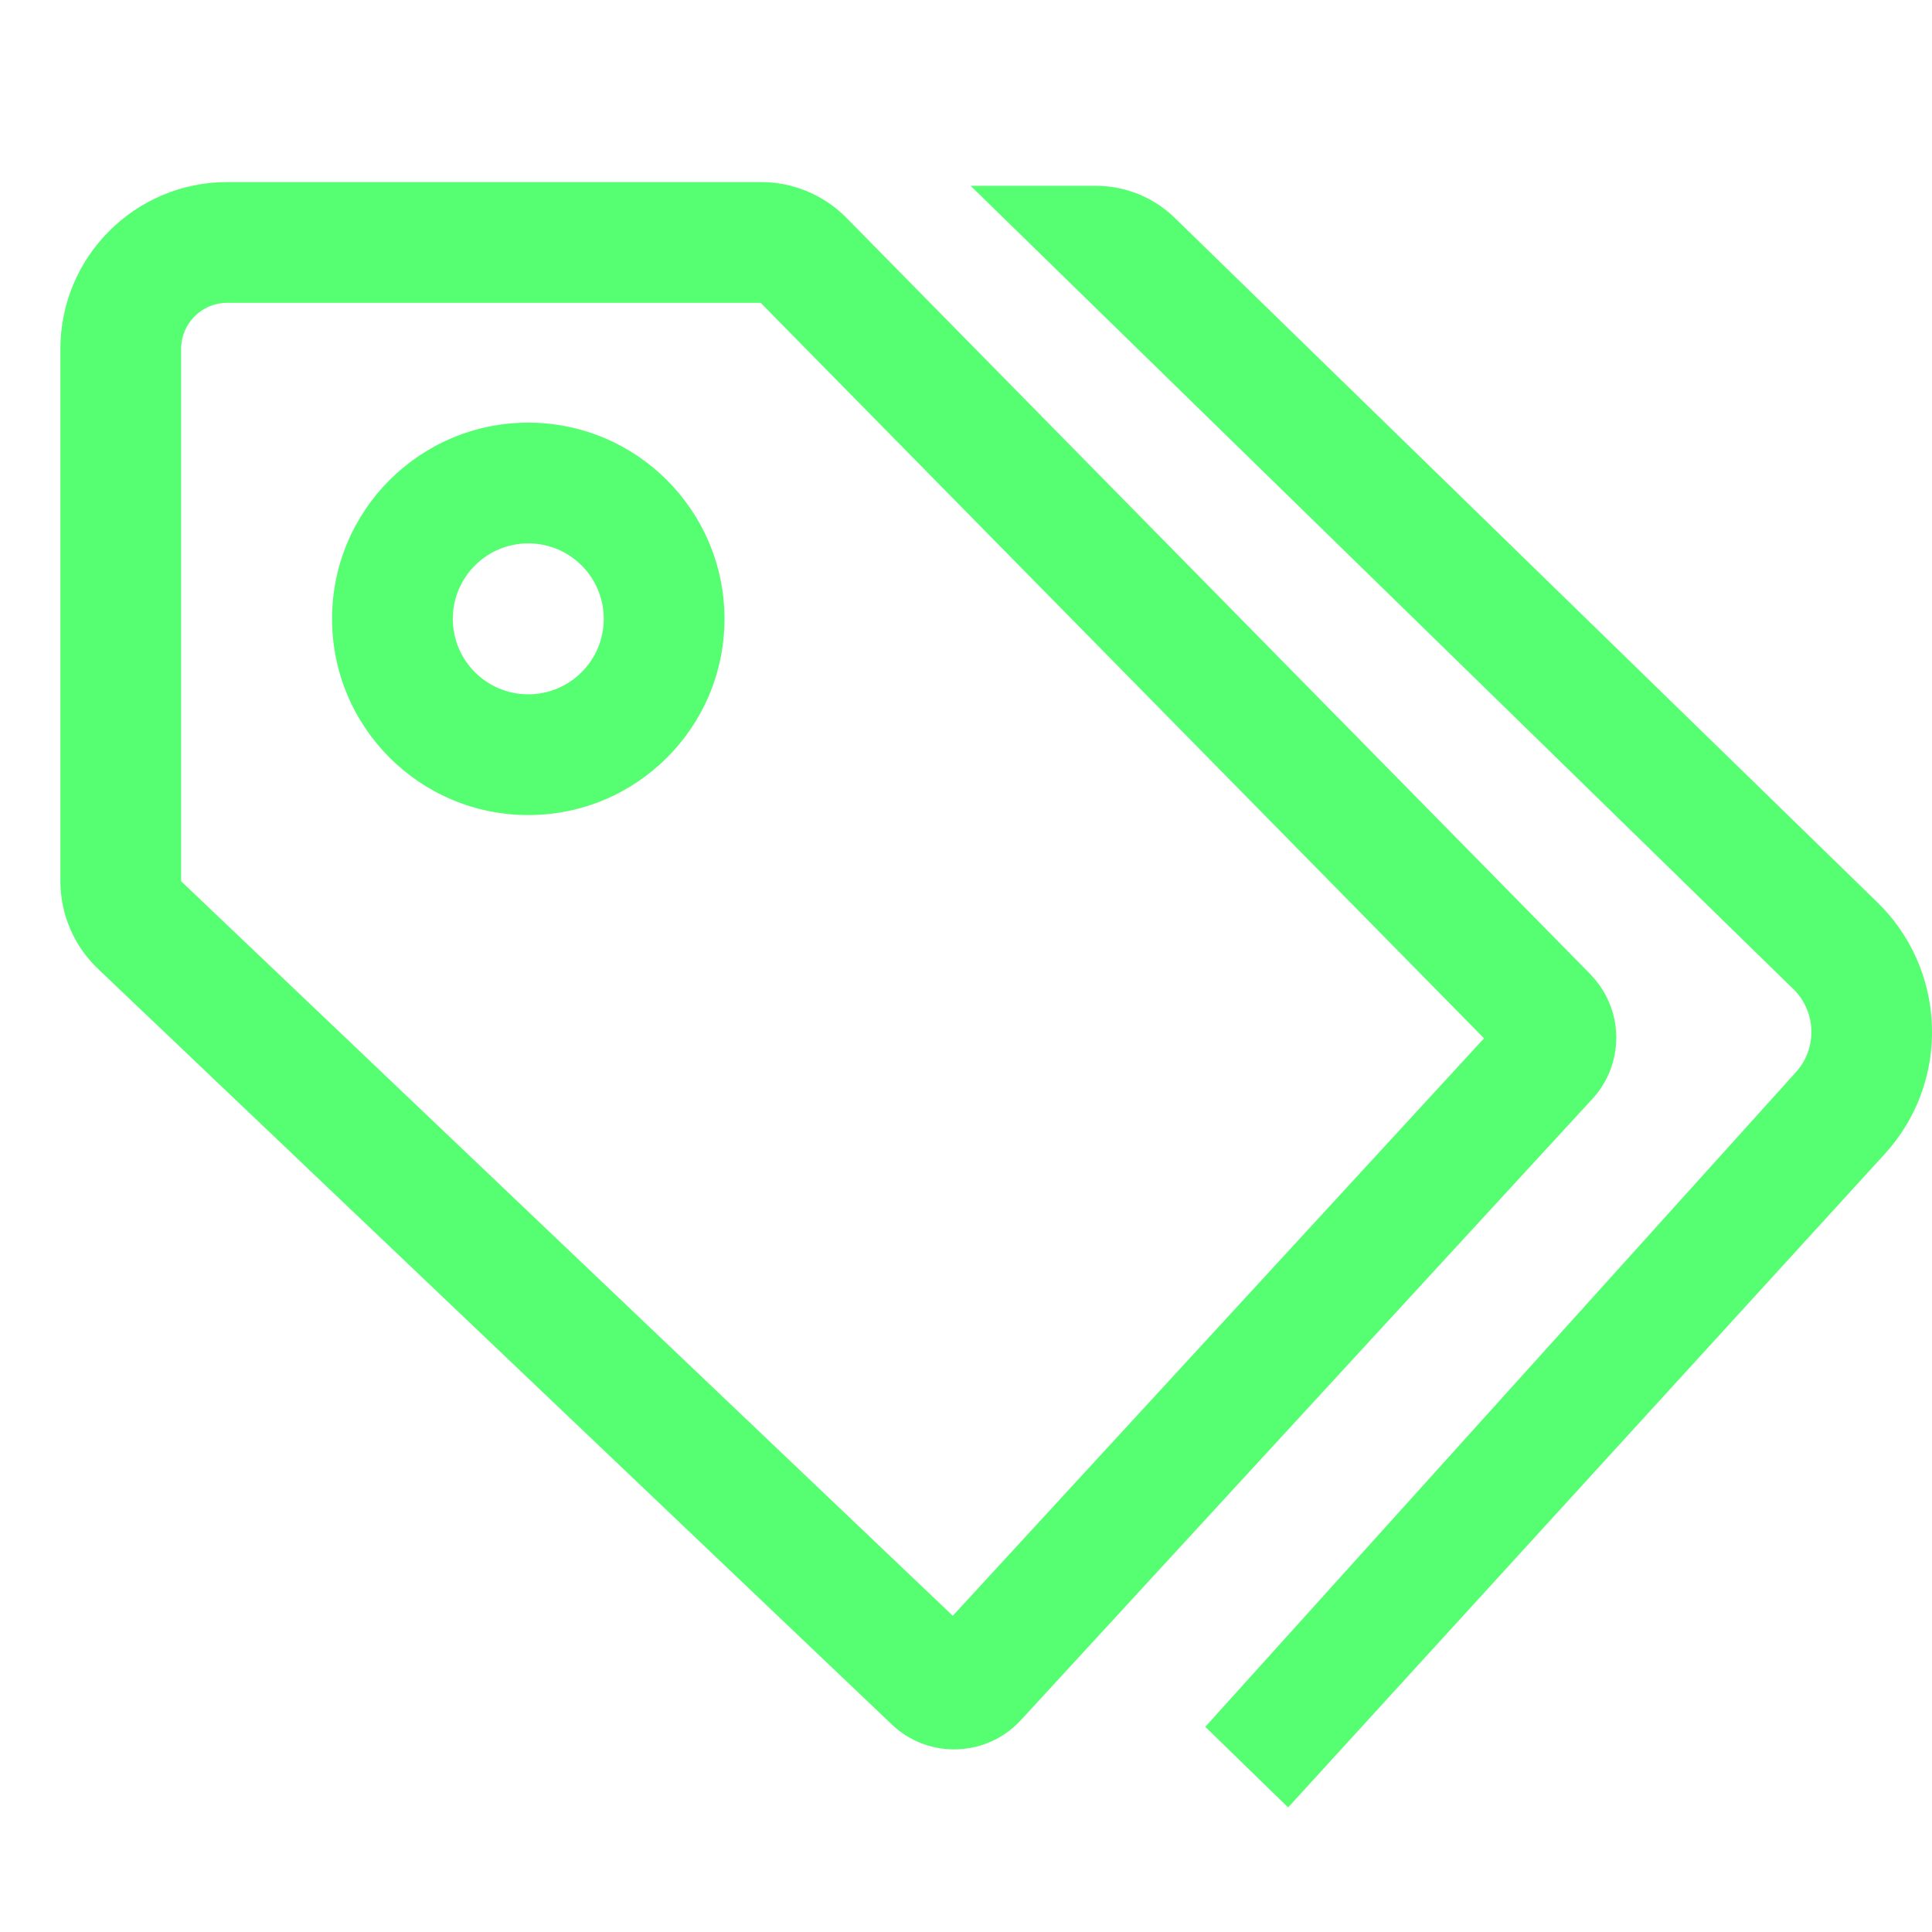
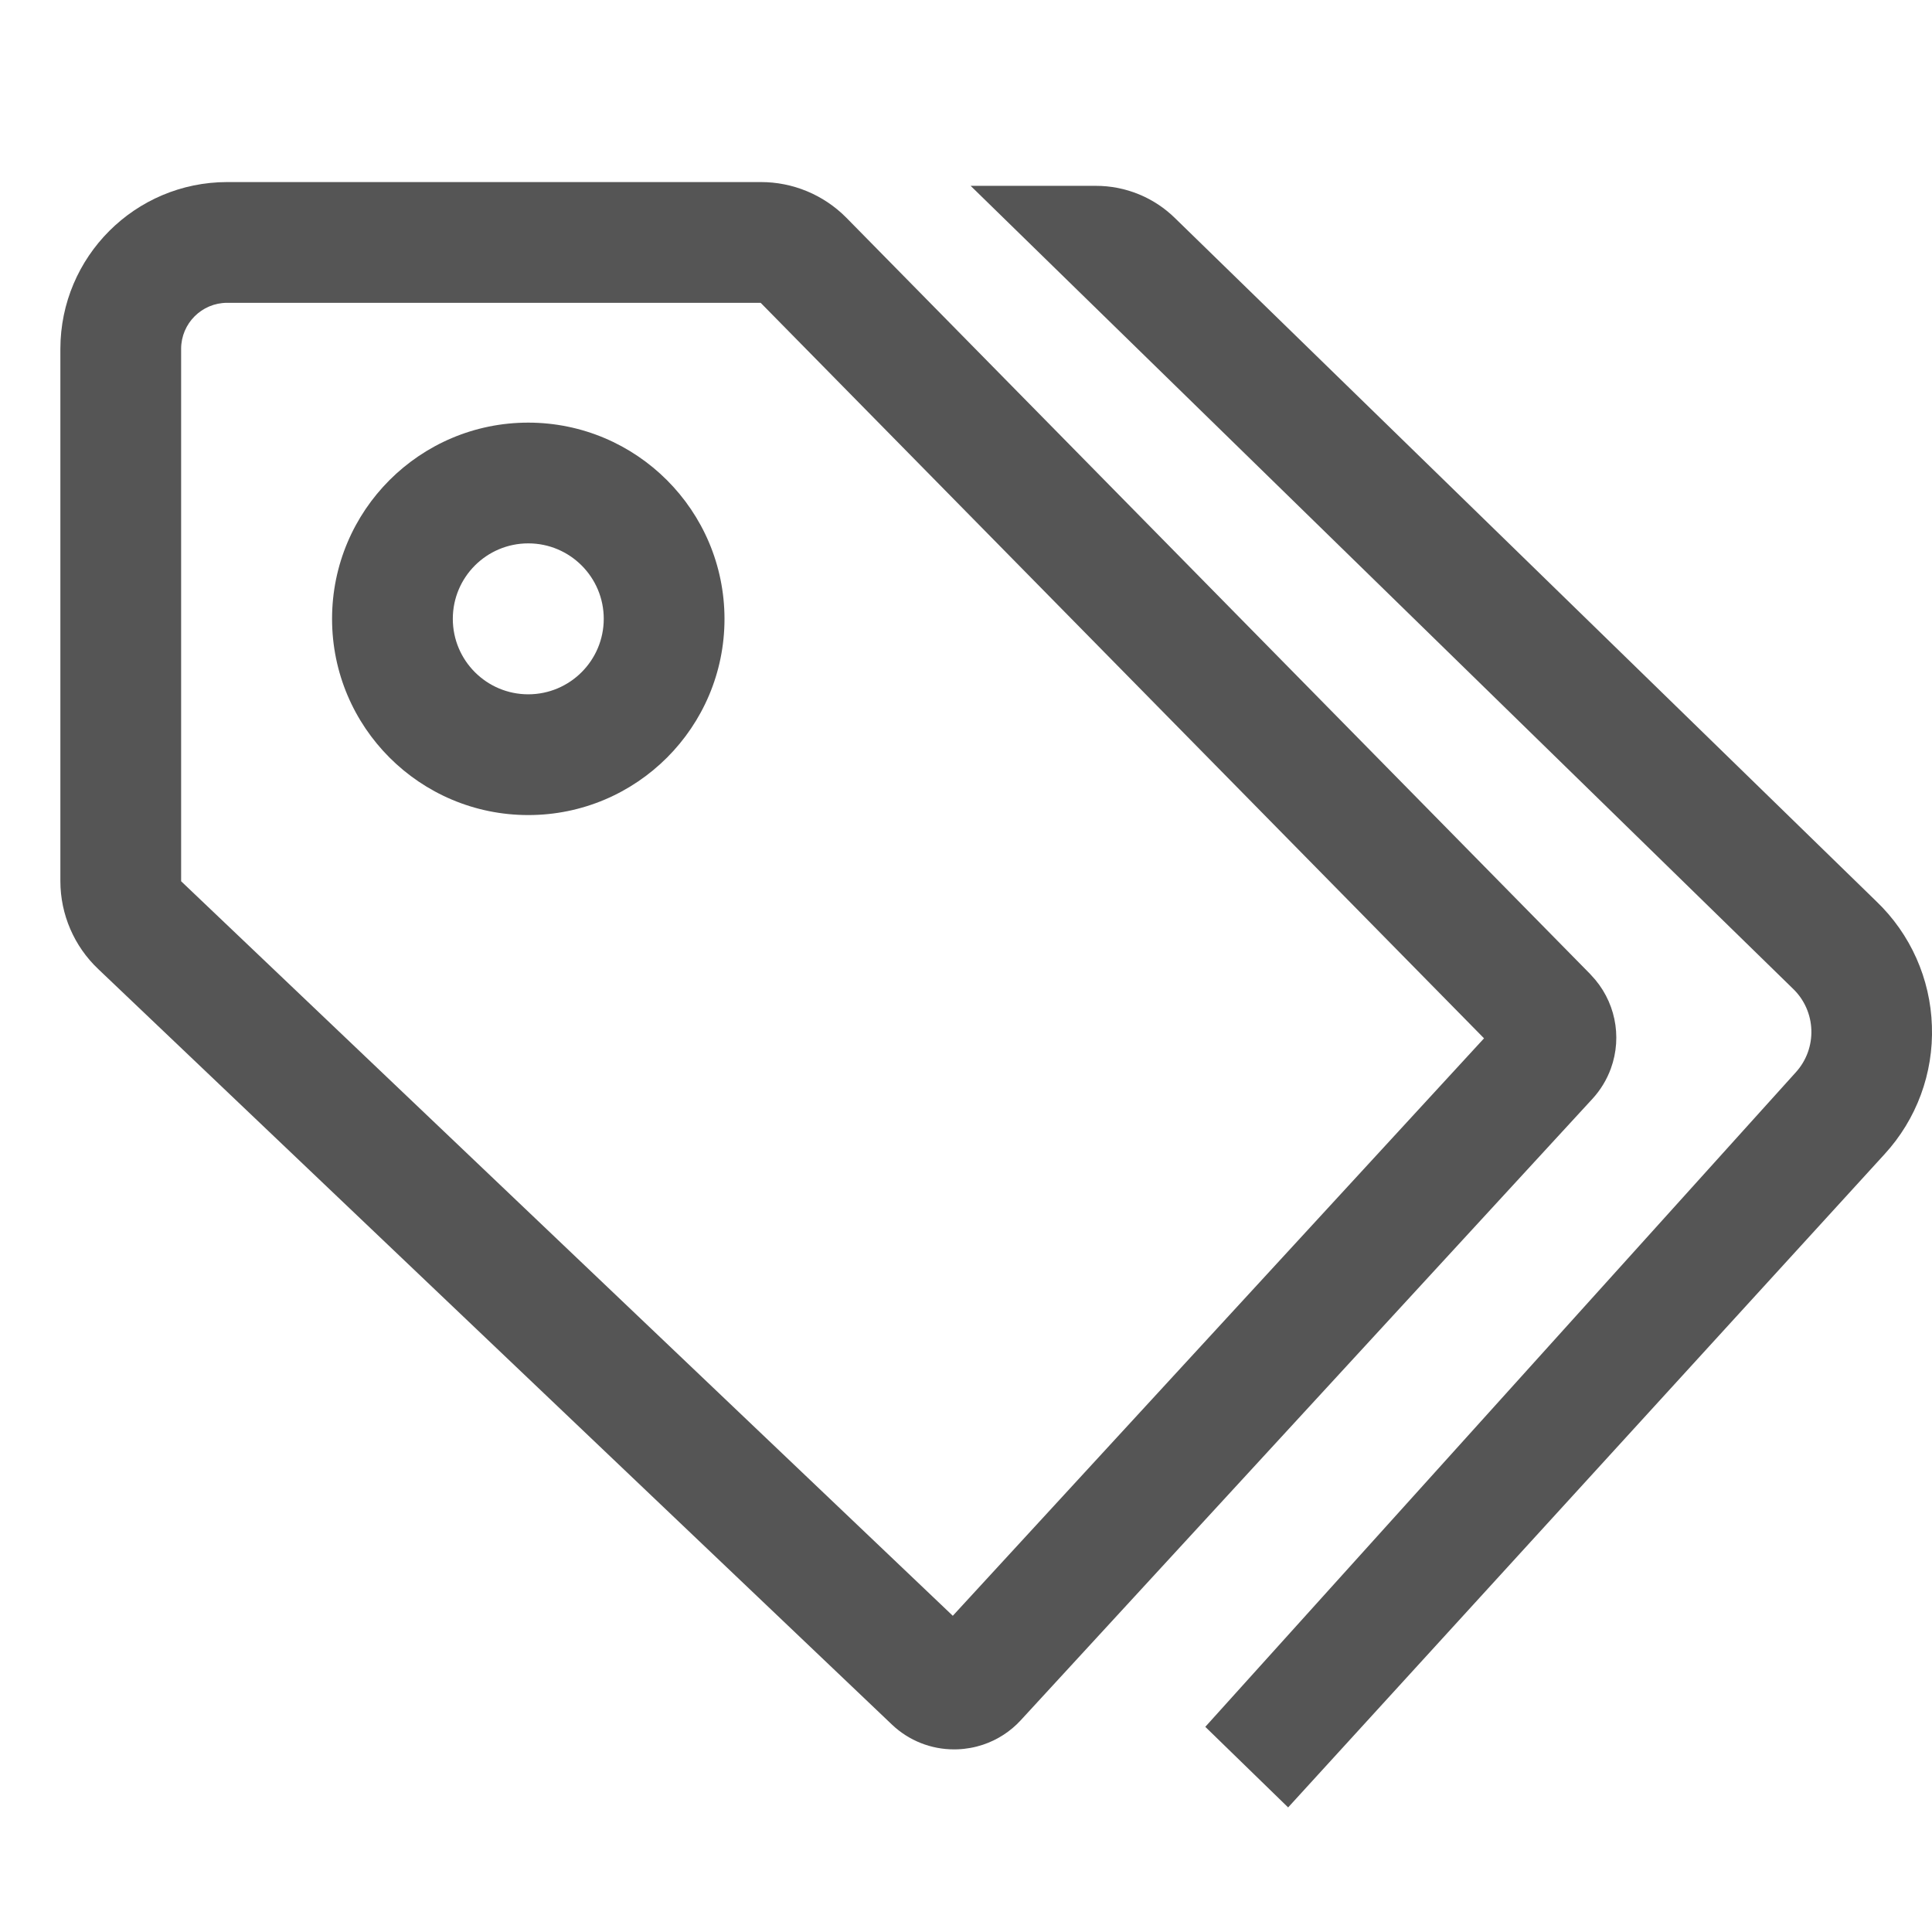
<svg xmlns="http://www.w3.org/2000/svg" width="512" height="512" viewBox="0 0 512 512">
-   <path fill="#56ff71" d="M511.974 271.891a47.74 47.74 0 0 0-14.706-33.008L311.57 57.98a29.9 29.9 0 0 0-21.2-8.731h-33.142l217.754 212.6l.092.088a15.907 15.907 0 0 1 .741 22.337l-156.4 173.355l21.953 21.356L499.447 305.85a47.75 47.75 0 0 0 12.527-33.959" />
-   <path fill="#56ff71" d="M426.9 283.161a23.92 23.92 0 0 0-5.231-24.742c-.106-.111-.2-.231-.306-.34L224.307 57.716l-.094-.094a31.8 31.8 0 0 0-22.628-9.373H60.194A44.244 44.244 0 0 0 16 92.443v141.1a32.12 32.12 0 0 0 10.045 23.28l210.32 200.2l.077.073a23.82 23.82 0 0 0 16.409 6.508q.447 0 .9-.017a24.1 24.1 0 0 0 6.741-1.217a23.85 23.85 0 0 0 10.047-6.517l151.444-164.621a24 24 0 0 0 4.917-8.071M252.5 428.2L48.077 233.612L48 233.54V92.443a12.21 12.21 0 0 1 12.194-12.194h141.39l191.7 194.918Z" />
-   <path fill="#56ff71" d="M140 112a52 52 0 1 0 52 52a52.06 52.06 0 0 0-52-52m0 72a20 20 0 1 1 20-20a20.023 20.023 0 0 1-20 20" />
+   <path fill="#555555" d="M511.974 271.891a47.74 47.74 0 0 0-14.706-33.008L311.57 57.98a29.9 29.9 0 0 0-21.2-8.731h-33.142l217.754 212.6l.092.088a15.907 15.907 0 0 1 .741 22.337l-156.4 173.355l21.953 21.356L499.447 305.85a47.75 47.75 0 0 0 12.527-33.959" />
+   <path fill="#555555" d="M426.9 283.161a23.92 23.92 0 0 0-5.231-24.742c-.106-.111-.2-.231-.306-.34L224.307 57.716l-.094-.094a31.8 31.8 0 0 0-22.628-9.373H60.194A44.244 44.244 0 0 0 16 92.443v141.1a32.12 32.12 0 0 0 10.045 23.28l210.32 200.2l.077.073a23.82 23.82 0 0 0 16.409 6.508q.447 0 .9-.017a24.1 24.1 0 0 0 6.741-1.217a23.85 23.85 0 0 0 10.047-6.517l151.444-164.621a24 24 0 0 0 4.917-8.071M252.5 428.2L48.077 233.612L48 233.54V92.443a12.21 12.21 0 0 1 12.194-12.194h141.39l191.7 194.918Z" />
+   <path fill="#555555" d="M140 112a52 52 0 1 0 52 52a52.06 52.06 0 0 0-52-52m0 72a20 20 0 1 1 20-20a20.023 20.023 0 0 1-20 20" />
</svg>
